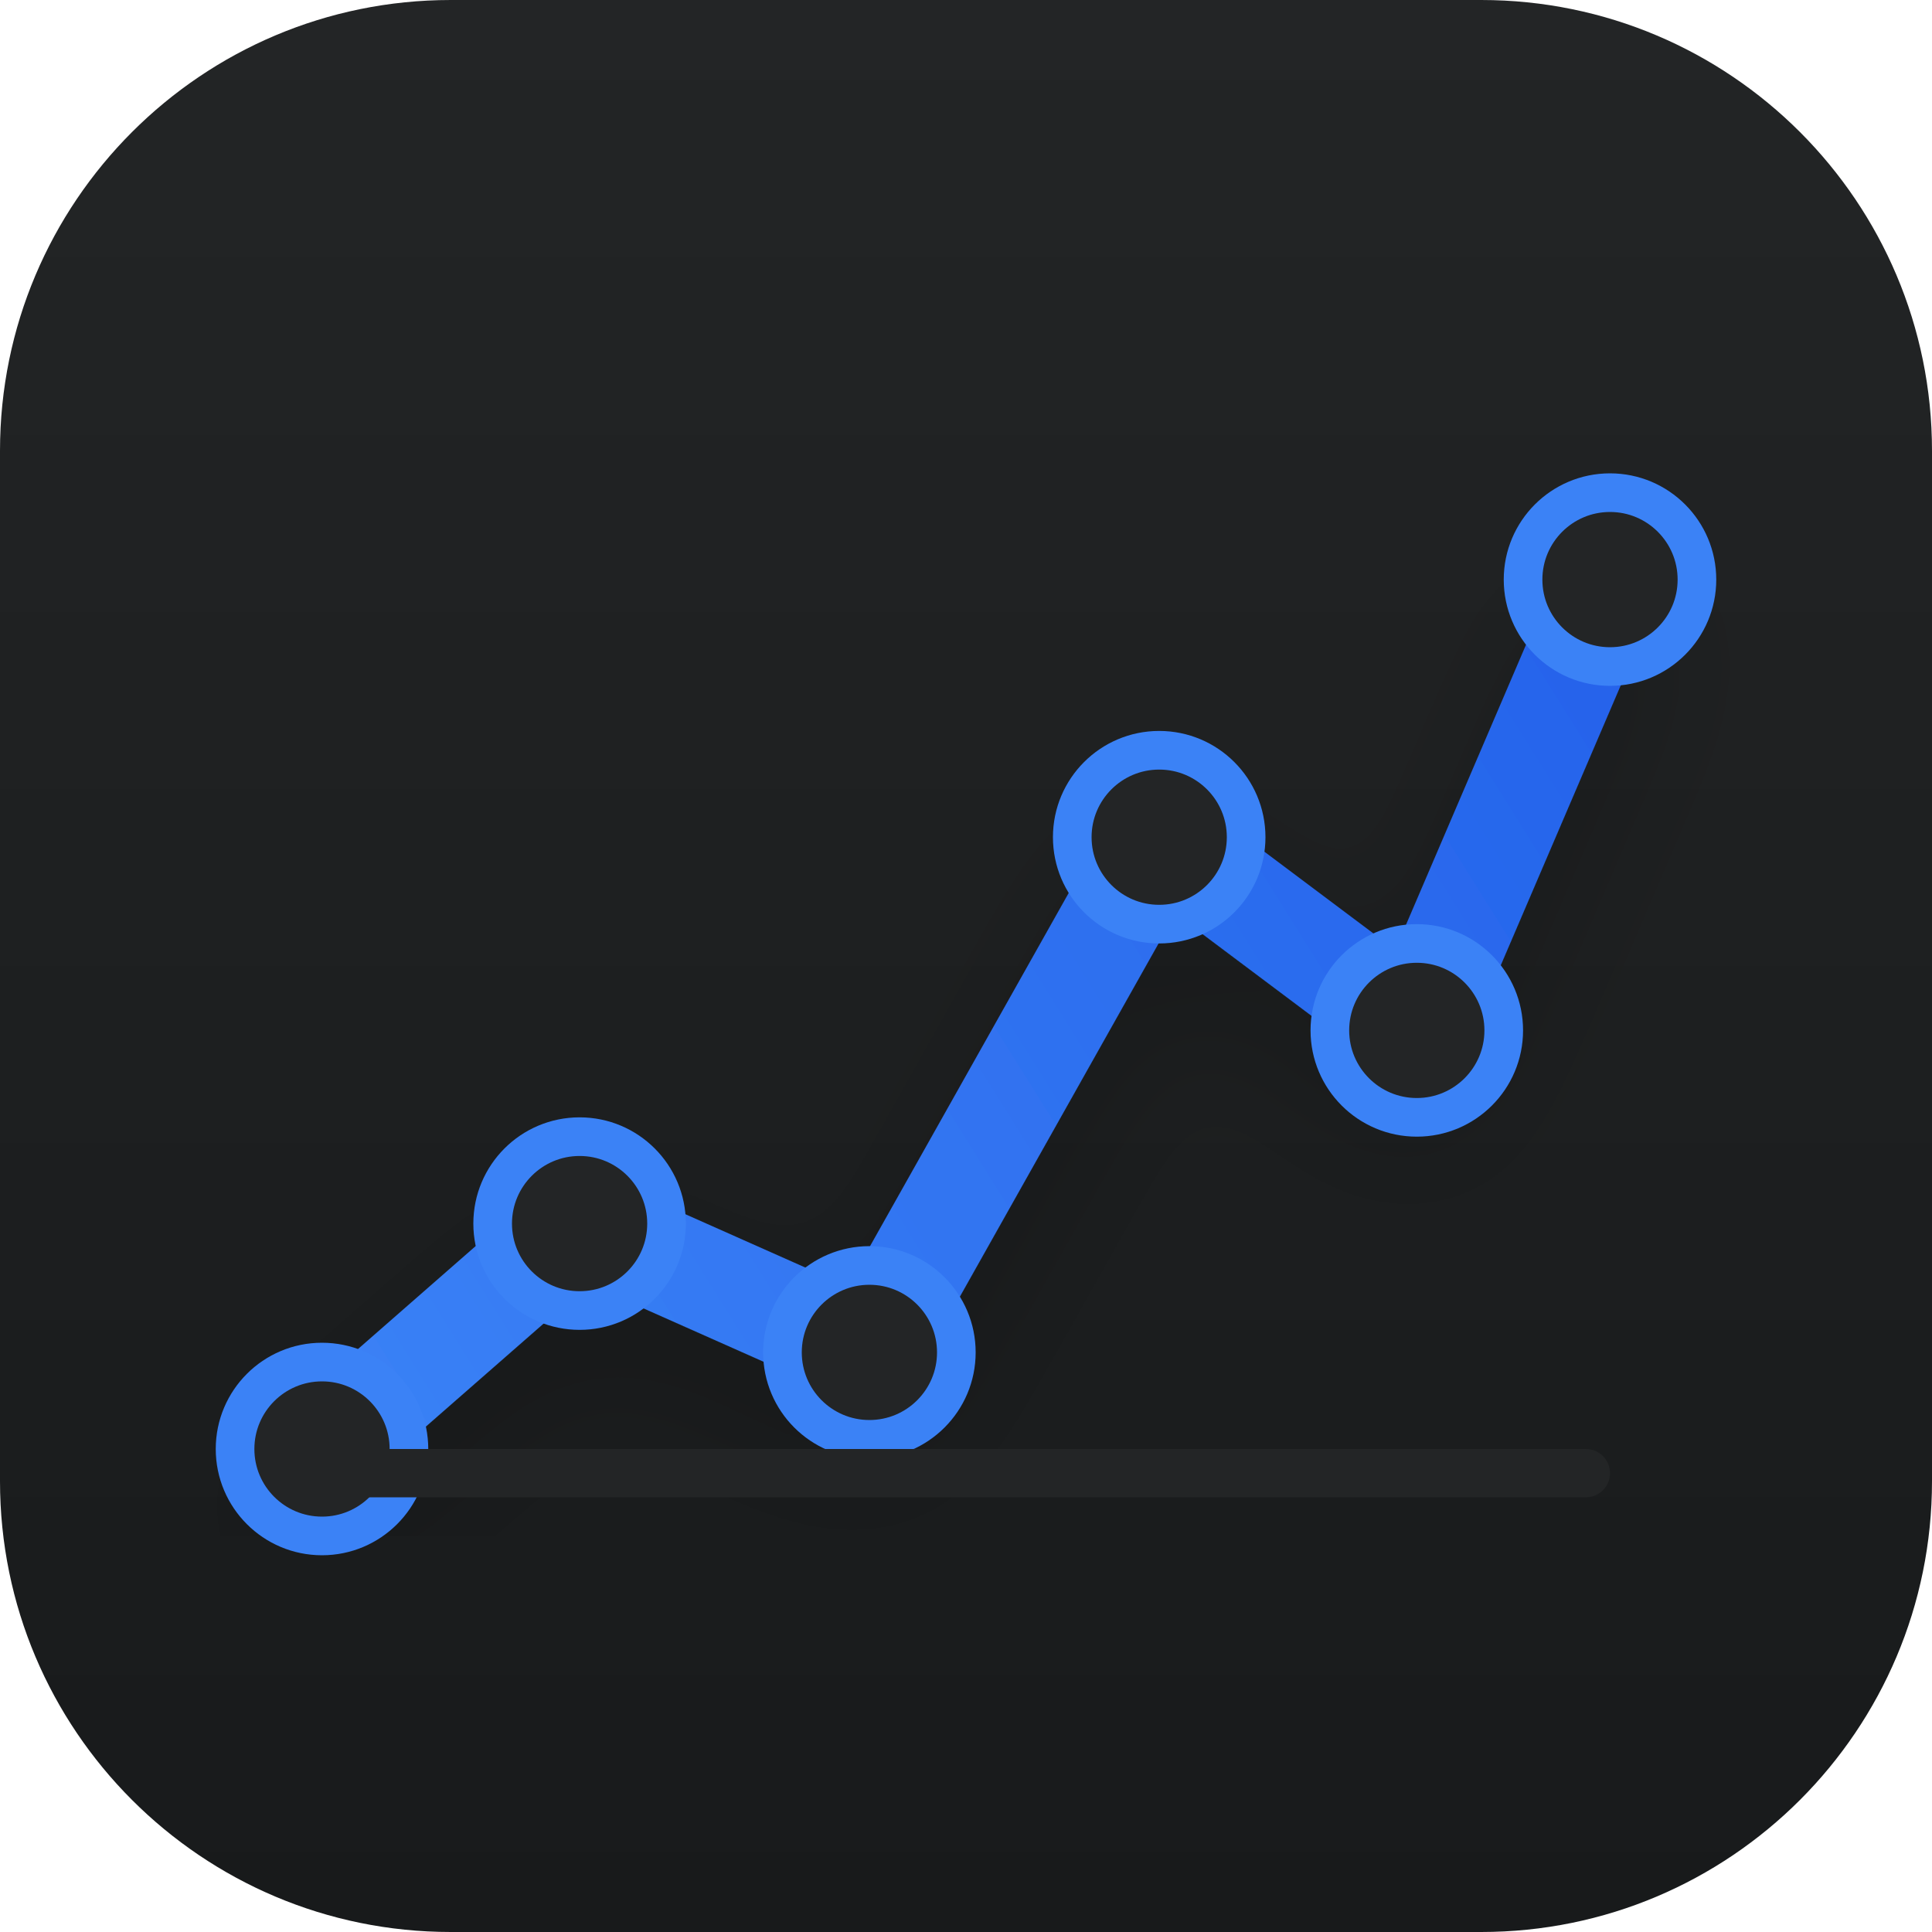
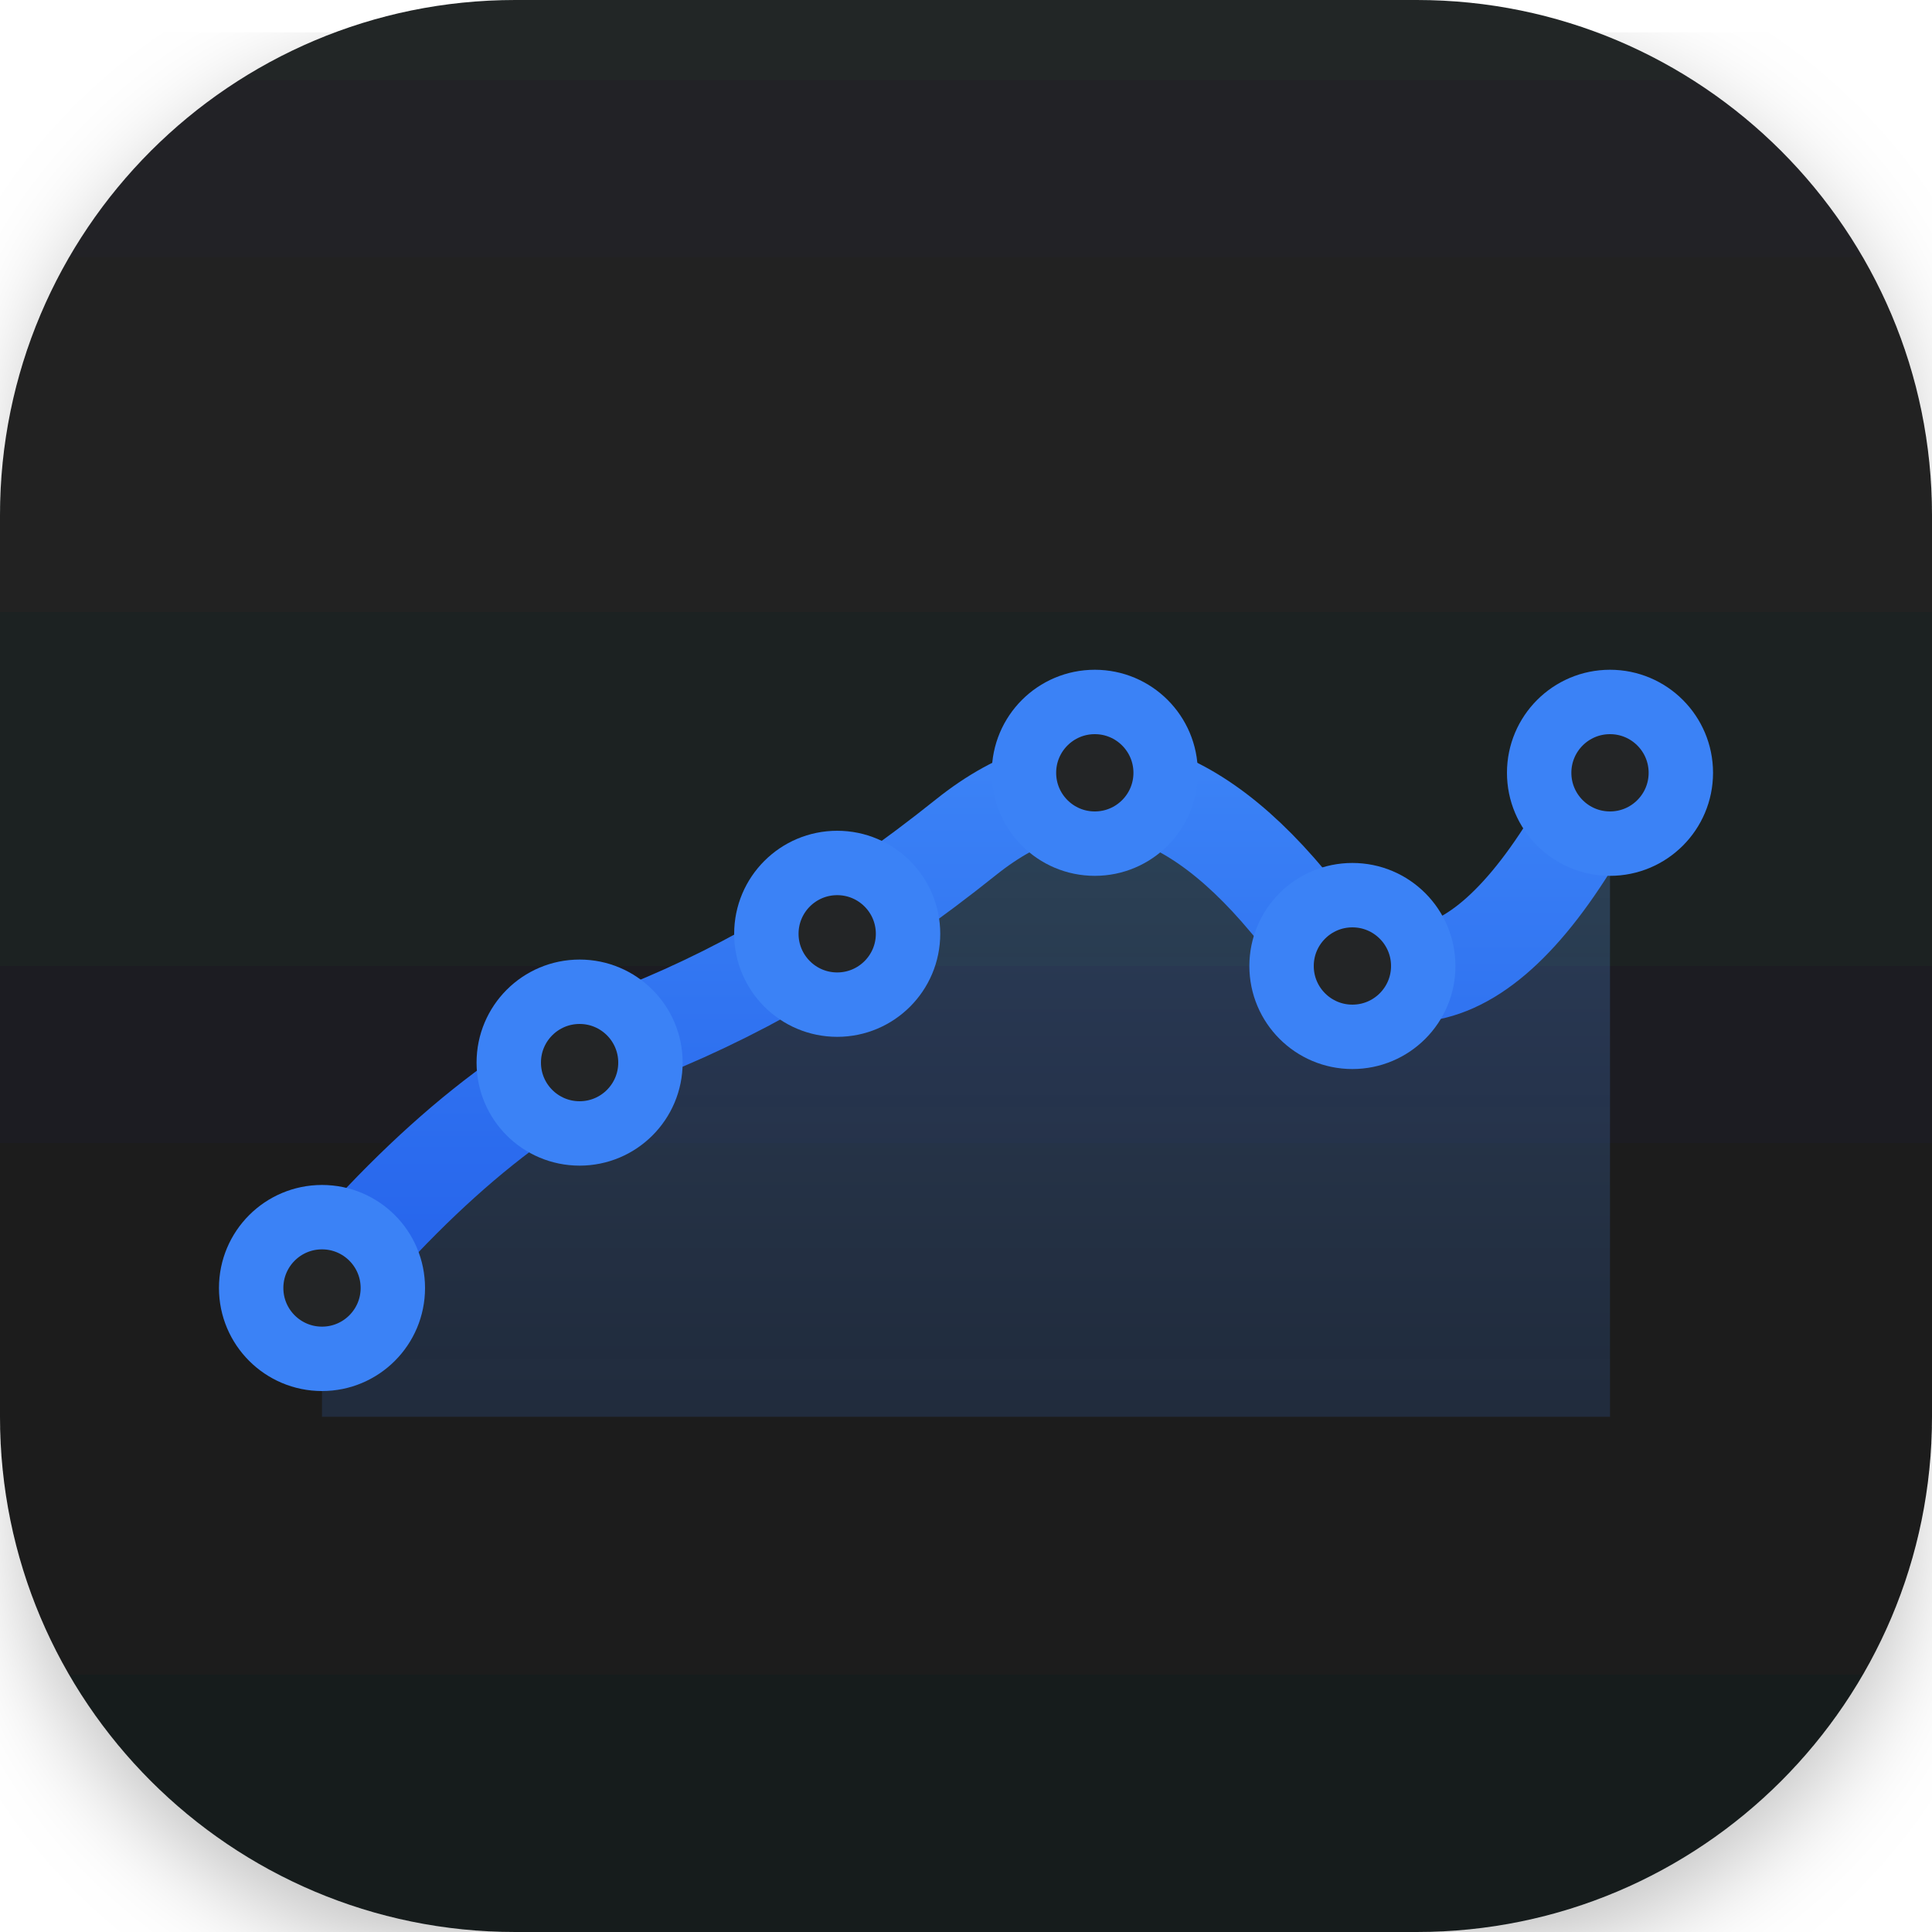
<svg xmlns="http://www.w3.org/2000/svg" width="60" height="60" viewBox="0 0 60 60" fill="none">
  <defs>
    <linearGradient id="bgGradientDark" x1="0" y1="0" x2="0" y2="1">
      <stop offset="0%" stop-color="#232526" />
      <stop offset="100%" stop-color="#181a1b" />
    </linearGradient>
-     <linearGradient id="lineGradient" x1="10" y1="45" x2="50" y2="20" gradientUnits="userSpaceOnUse">
-       <stop stop-color="#3b82f6" />
-       <stop offset="1" stop-color="#2563eb" />
+     <linearGradient id="chartGradientDark" x1="0" y1="0" x2="0" y2="1">
+       <stop offset="0%" stop-color="#3b82f6" />
+       <stop offset="100%" stop-color="#2563eb" />
    </linearGradient>
-     <filter id="shadow" x="-10%" y="-10%" width="120%" height="120%">
-       <feDropShadow dx="0" dy="2" stdDeviation="2" flood-color="#000" flood-opacity="0.18" />
+     <linearGradient id="fillGradientDark" x1="0" y1="0" x2="0" y2="1">
+       <stop offset="0%" stop-color="#60a5fa" stop-opacity="0.25" />
+       <stop offset="100%" stop-color="#3b82f6" stop-opacity="0.15" />
+     </linearGradient>
+     <filter id="shadowFilterDark" x="-10%" y="-10%" width="120%" height="120%">
+       <feDropShadow dx="0" dy="1" stdDeviation="1.5" flood-color="#000" flood-opacity="0.25" />
    </filter>
  </defs>
-   <rect width="60" height="60" rx="14" fill="url(#bgGradientDark)" />
-   <g filter="url(#shadow)">
-     <polyline points="10,45 18,38 27,42 36,26 44,32 50,18" fill="none" stroke="url(#lineGradient)" stroke-width="3.2" stroke-linecap="round" stroke-linejoin="round" />
+   <rect width="60" height="60" rx="16" fill="url(#bgGradientDark)" filter="url(#shadowFilterDark)" />
+   <g transform="translate(10, 14)">
+     <path d="M 0,26 Q 5,20 10,18 Q 15,16 20,12 Q 25,8 30,14 Q 35,20 40,10 L 40,30 L 0,30 Z" fill="url(#fillGradientDark)" />
+     <path d="M 0,26 Q 5,20 10,18 Q 15,16 20,12 Q 25,8 30,14 Q 35,20 40,10" stroke="url(#chartGradientDark)" stroke-width="3" stroke-linecap="round" fill="none" />
+     <circle cx="0" cy="26" r="2.2" fill="#232526" stroke="#3b82f6" stroke-width="2" />
+     <circle cx="8" cy="19" r="2.2" fill="#232526" stroke="#3b82f6" stroke-width="2" />
+     <circle cx="16" cy="15" r="2.2" fill="#232526" stroke="#3b82f6" stroke-width="2" />
+     <circle cx="24" cy="10" r="2.2" fill="#232526" stroke="#3b82f6" stroke-width="2" />
+     <circle cx="32" cy="16" r="2.2" fill="#232526" stroke="#3b82f6" stroke-width="2" />
+     <circle cx="40" cy="10" r="2.2" fill="#232526" stroke="#3b82f6" stroke-width="2" />
  </g>
-   <g>
-     <circle cx="10" cy="45" r="2.7" fill="#232526" stroke="#3b82f6" stroke-width="1.2" />
-     <circle cx="18" cy="38" r="2.7" fill="#232526" stroke="#3b82f6" stroke-width="1.2" />
-     <circle cx="27" cy="42" r="2.7" fill="#232526" stroke="#3b82f6" stroke-width="1.2" />
-     <circle cx="36" cy="26" r="2.7" fill="#232526" stroke="#3b82f6" stroke-width="1.2" />
-     <circle cx="44" cy="32" r="2.7" fill="#232526" stroke="#3b82f6" stroke-width="1.2" />
-     <circle cx="50" cy="18" r="2.7" fill="#232526" stroke="#3b82f6" stroke-width="1.2" />
-   </g>
-   <rect x="10" y="45" width="40" height="1.5" rx="0.75" fill="#232526" />
</svg>
